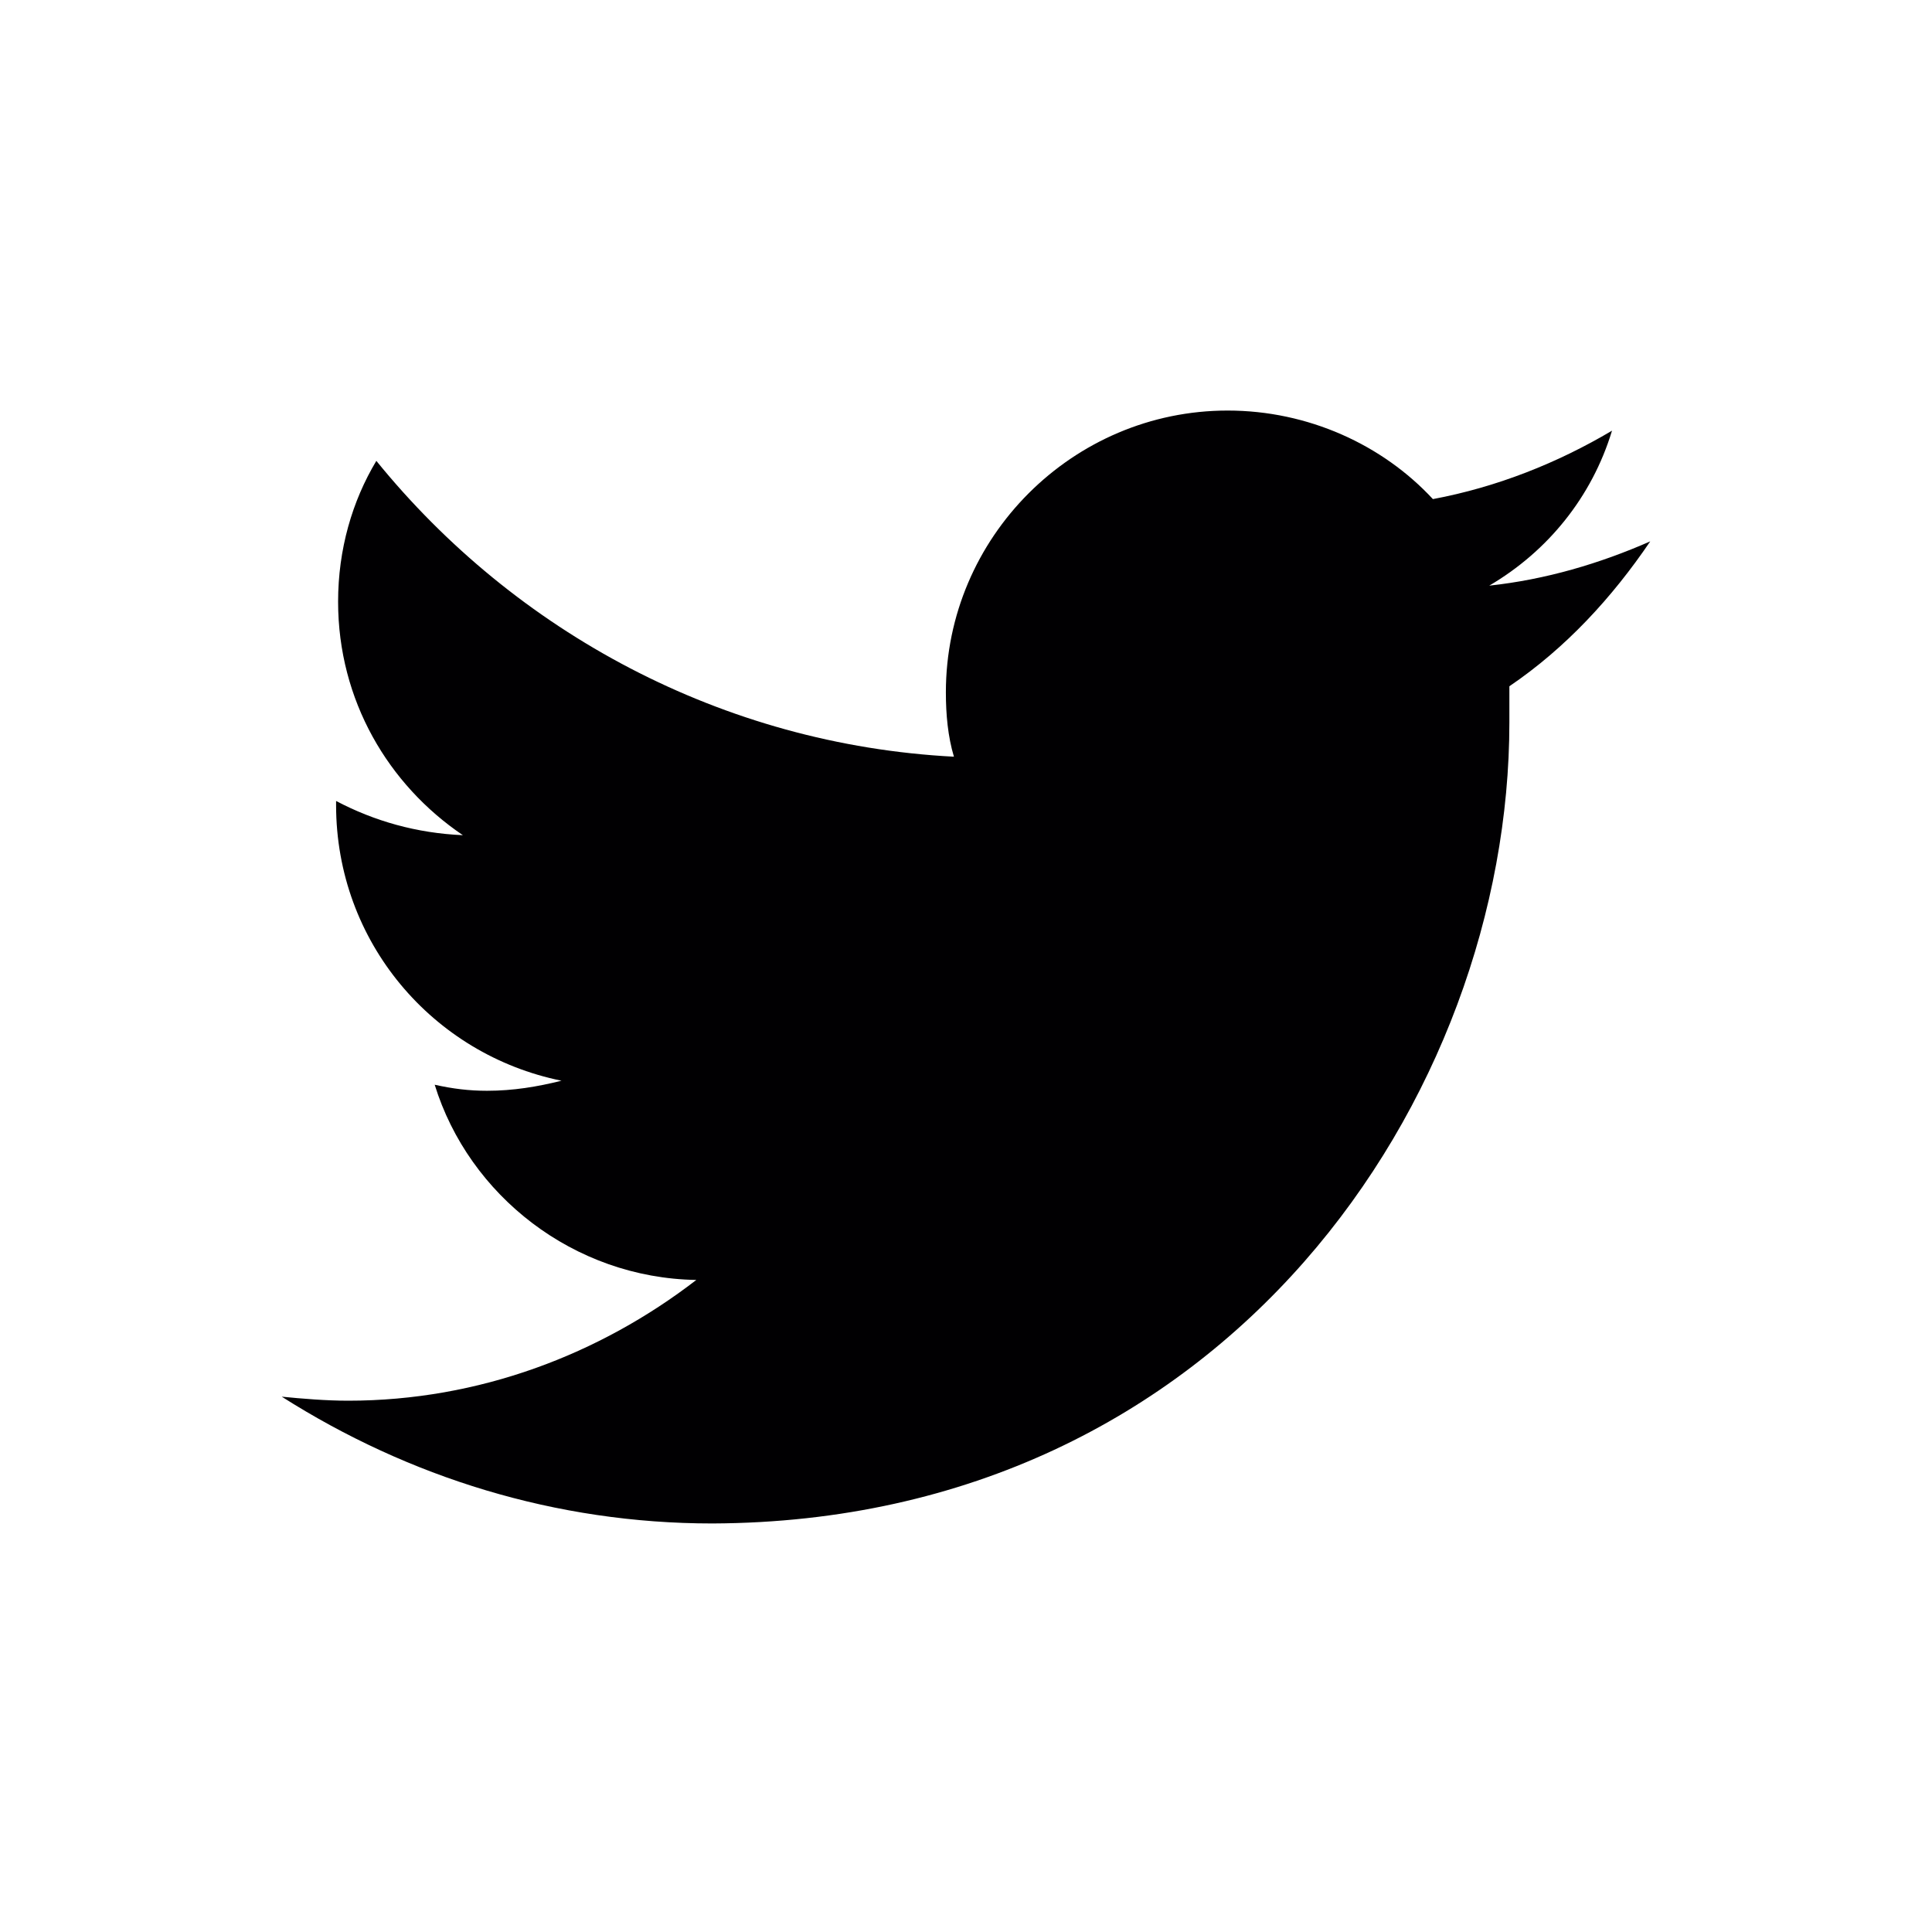
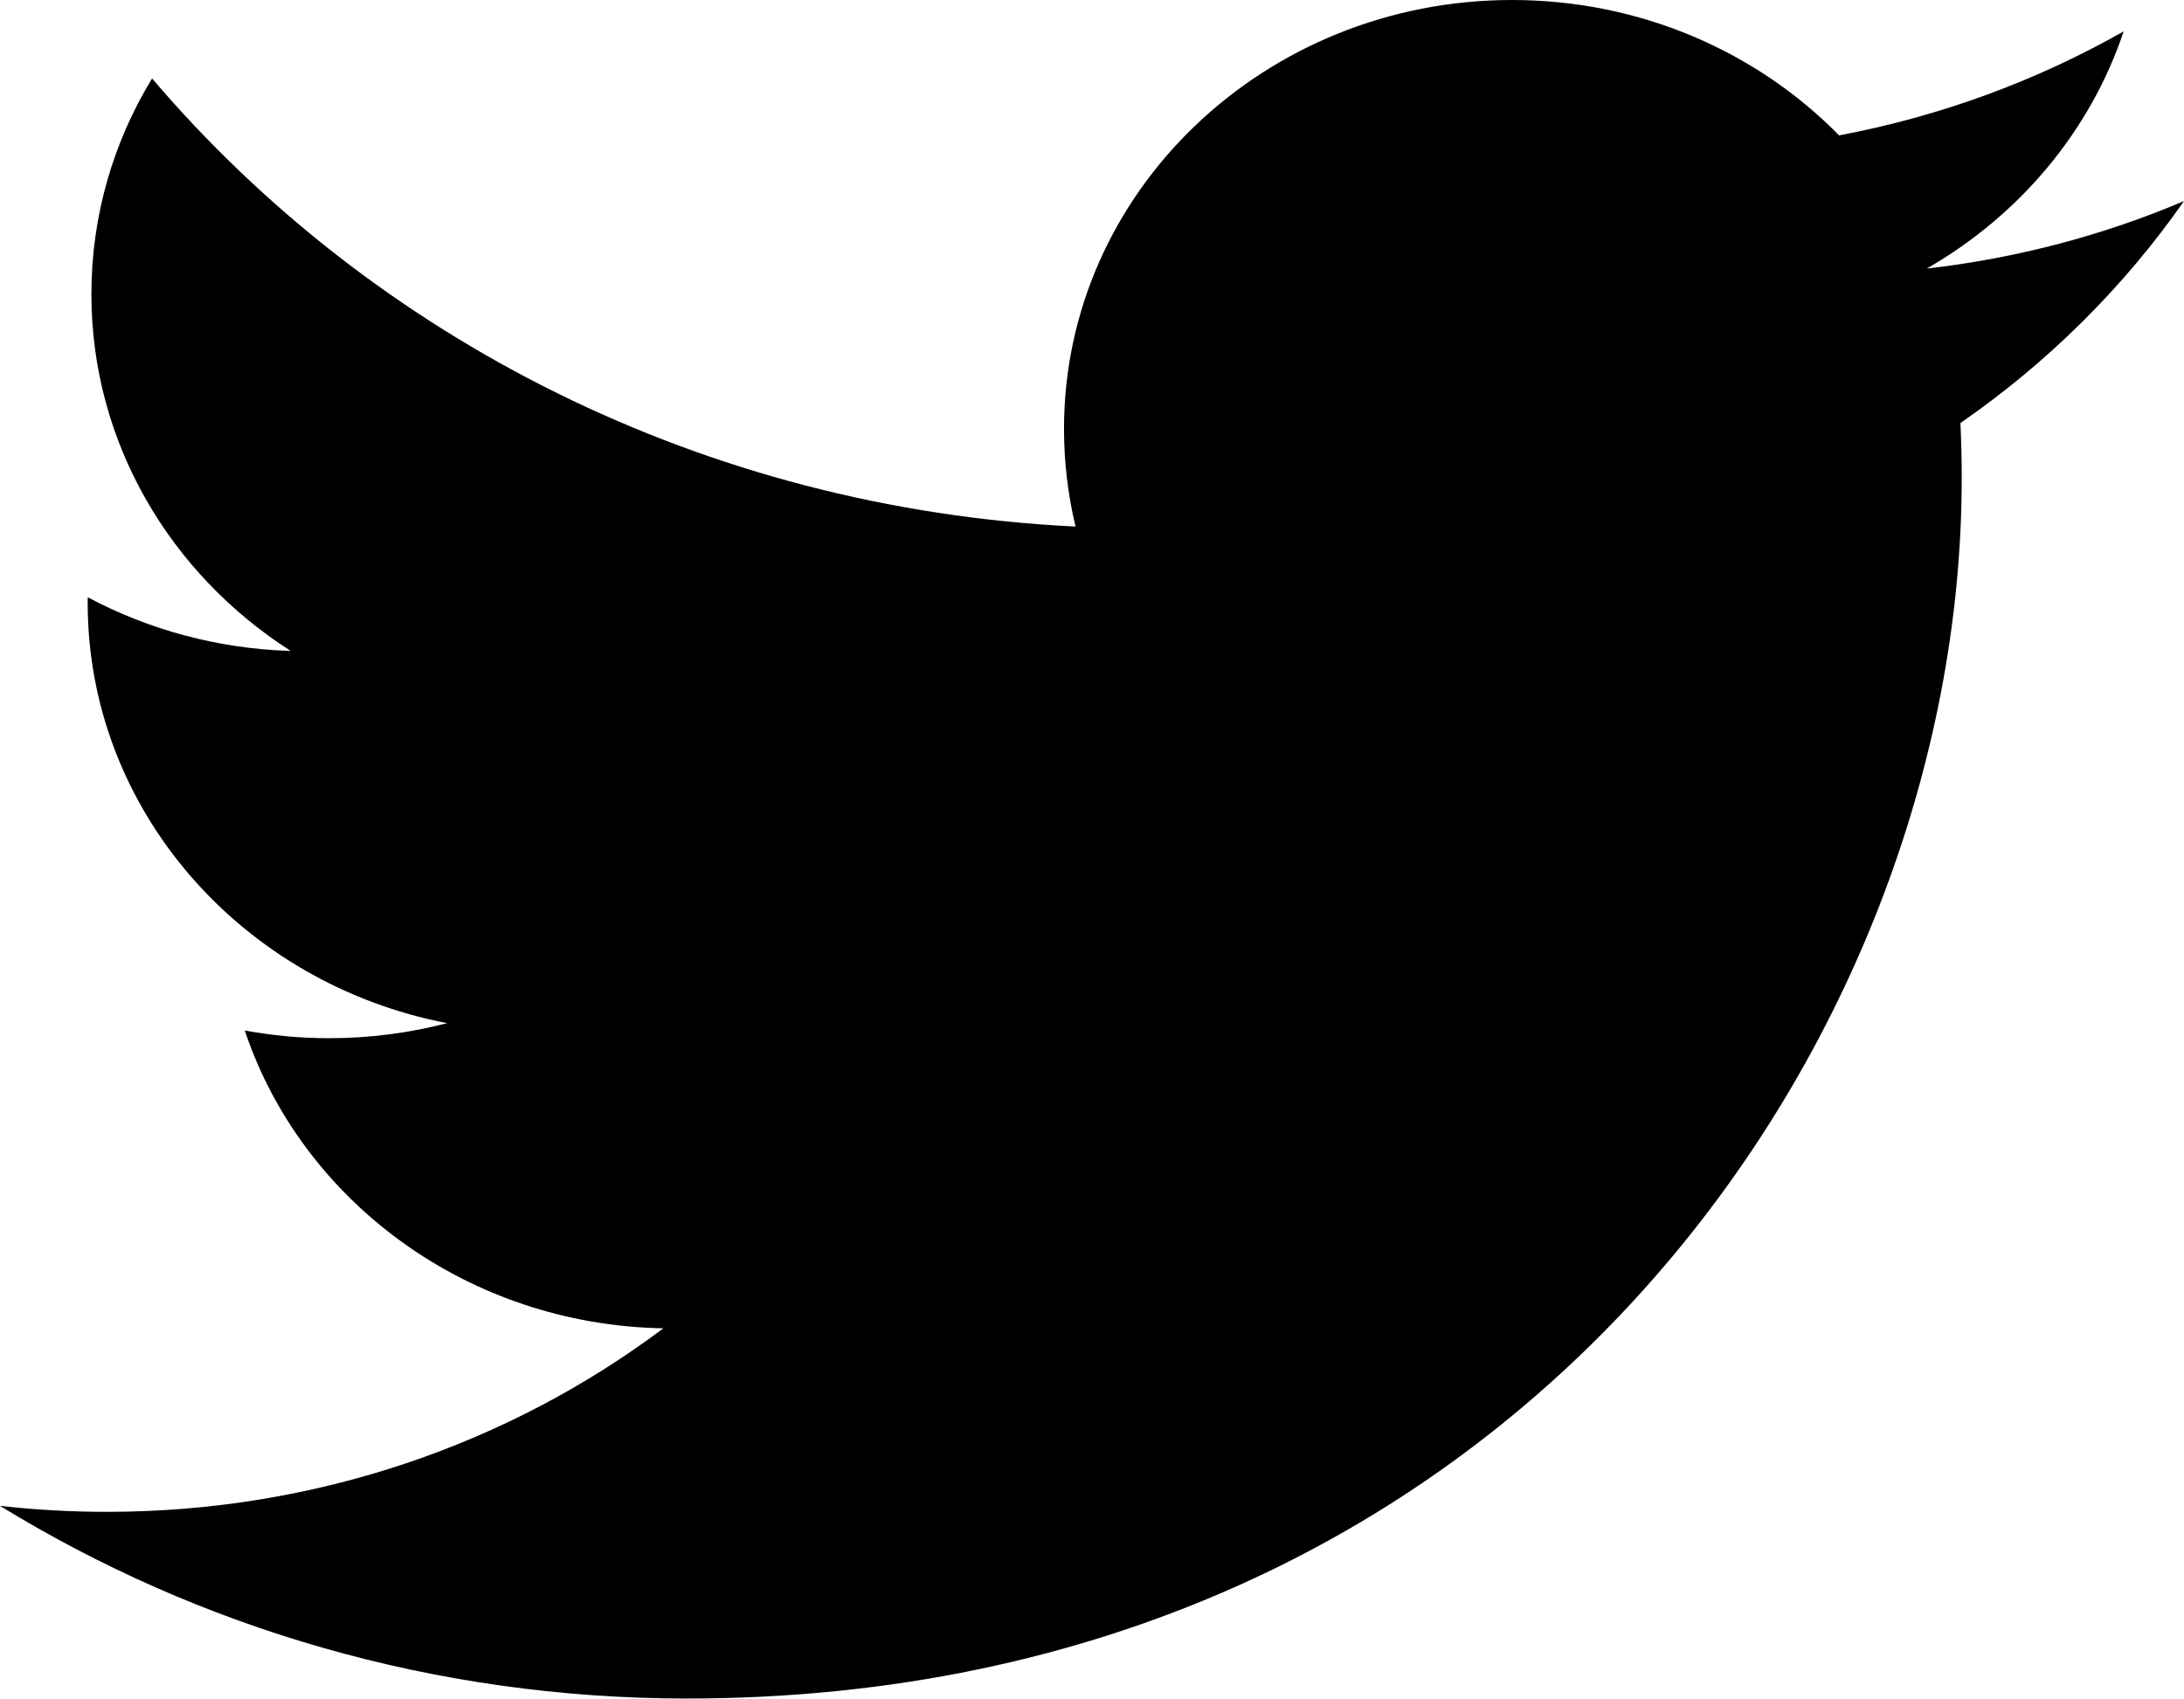
- <svg xmlns="http://www.w3.org/2000/svg" version="1.1" id="Capa_1" x="0px" y="0px" viewBox="0 0 96 96" style="enable-background:new 0 0 96 96;" xml:space="preserve">
-   <style type="text/css">
- 	.st0{fill:#010002;}
- </style>
-   <g>
-     <g>
-       <path class="st0" d="M82,26.9c-2.5,1.1-5.2,1.9-8,2.2c2.9-1.7,5.1-4.4,6.1-7.7c-2.7,1.6-5.7,2.8-8.9,3.4    c-2.5-2.7-6.2-4.4-10.2-4.4c-7.7,0-14,6.3-14,14c0,1.1,0.1,2.2,0.4,3.2C35.9,37,25.6,31.4,18.7,22.9c-1.2,2-1.9,4.4-1.9,7    c0,4.9,2.5,9.1,6.2,11.6c-2.3-0.1-4.4-0.7-6.3-1.7V40c0,6.8,4.8,12.4,11.2,13.7c-1.2,0.3-2.4,0.5-3.7,0.5c-0.9,0-1.7-0.1-2.6-0.3    c1.7,5.5,6.9,9.6,13,9.7c-4.8,3.7-10.8,6-17.3,6c-1.1,0-2.3-0.1-3.3-0.2c6.3,4,13.6,6.3,21.4,6.3C61,75.6,75,54.4,75,35.9L75,34.1    C77.8,32.2,80.1,29.7,82,26.9z" />
+ <svg xmlns="http://www.w3.org/2000/svg" width="27px" height="21px" viewBox="0 0 27 21" version="1.1">
+   <g id="Symbols" stroke="none" stroke-width="1" fill="none" fill-rule="evenodd">
+     <g id="Footer" transform="translate(-1016, -130)" fill="#000000">
+       <g id="footer">
+         <g id="Group-25" transform="translate(381, 127)">
+           <g id="Group-23" transform="translate(635, 0)">
+             <path d="M27,5.486 C26.007,5.908 24.939,6.192 23.819,6.321 C24.962,5.665 25.84,4.626 26.254,3.388 C25.184,3.995 23.998,4.436 22.736,4.674 C21.726,3.644 20.286,3 18.693,3 C15.634,3 13.154,5.374 13.154,8.301 C13.154,8.717 13.203,9.122 13.297,9.51 C8.693,9.288 4.612,7.178 1.88,3.97 C1.403,4.753 1.13,5.664 1.13,6.636 C1.13,8.475 2.108,10.098 3.594,11.048 C2.686,11.021 1.832,10.782 1.085,10.385 C1.084,10.407 1.084,10.429 1.084,10.452 C1.084,13.02 2.994,15.163 5.528,15.65 C5.063,15.771 4.574,15.836 4.069,15.836 C3.712,15.836 3.365,15.803 3.026,15.741 C3.731,17.847 5.777,19.38 8.201,19.423 C6.305,20.845 3.917,21.692 1.321,21.692 C0.874,21.692 0.433,21.667 0,21.618 C2.451,23.122 5.363,24 8.491,24 C18.68,24 24.252,15.922 24.252,8.916 C24.252,8.686 24.247,8.458 24.236,8.23 C25.318,7.483 26.257,6.549 27,5.486" id="Fill-1" />
+           </g>
+         </g>
+       </g>
    </g>
  </g>
</svg>
